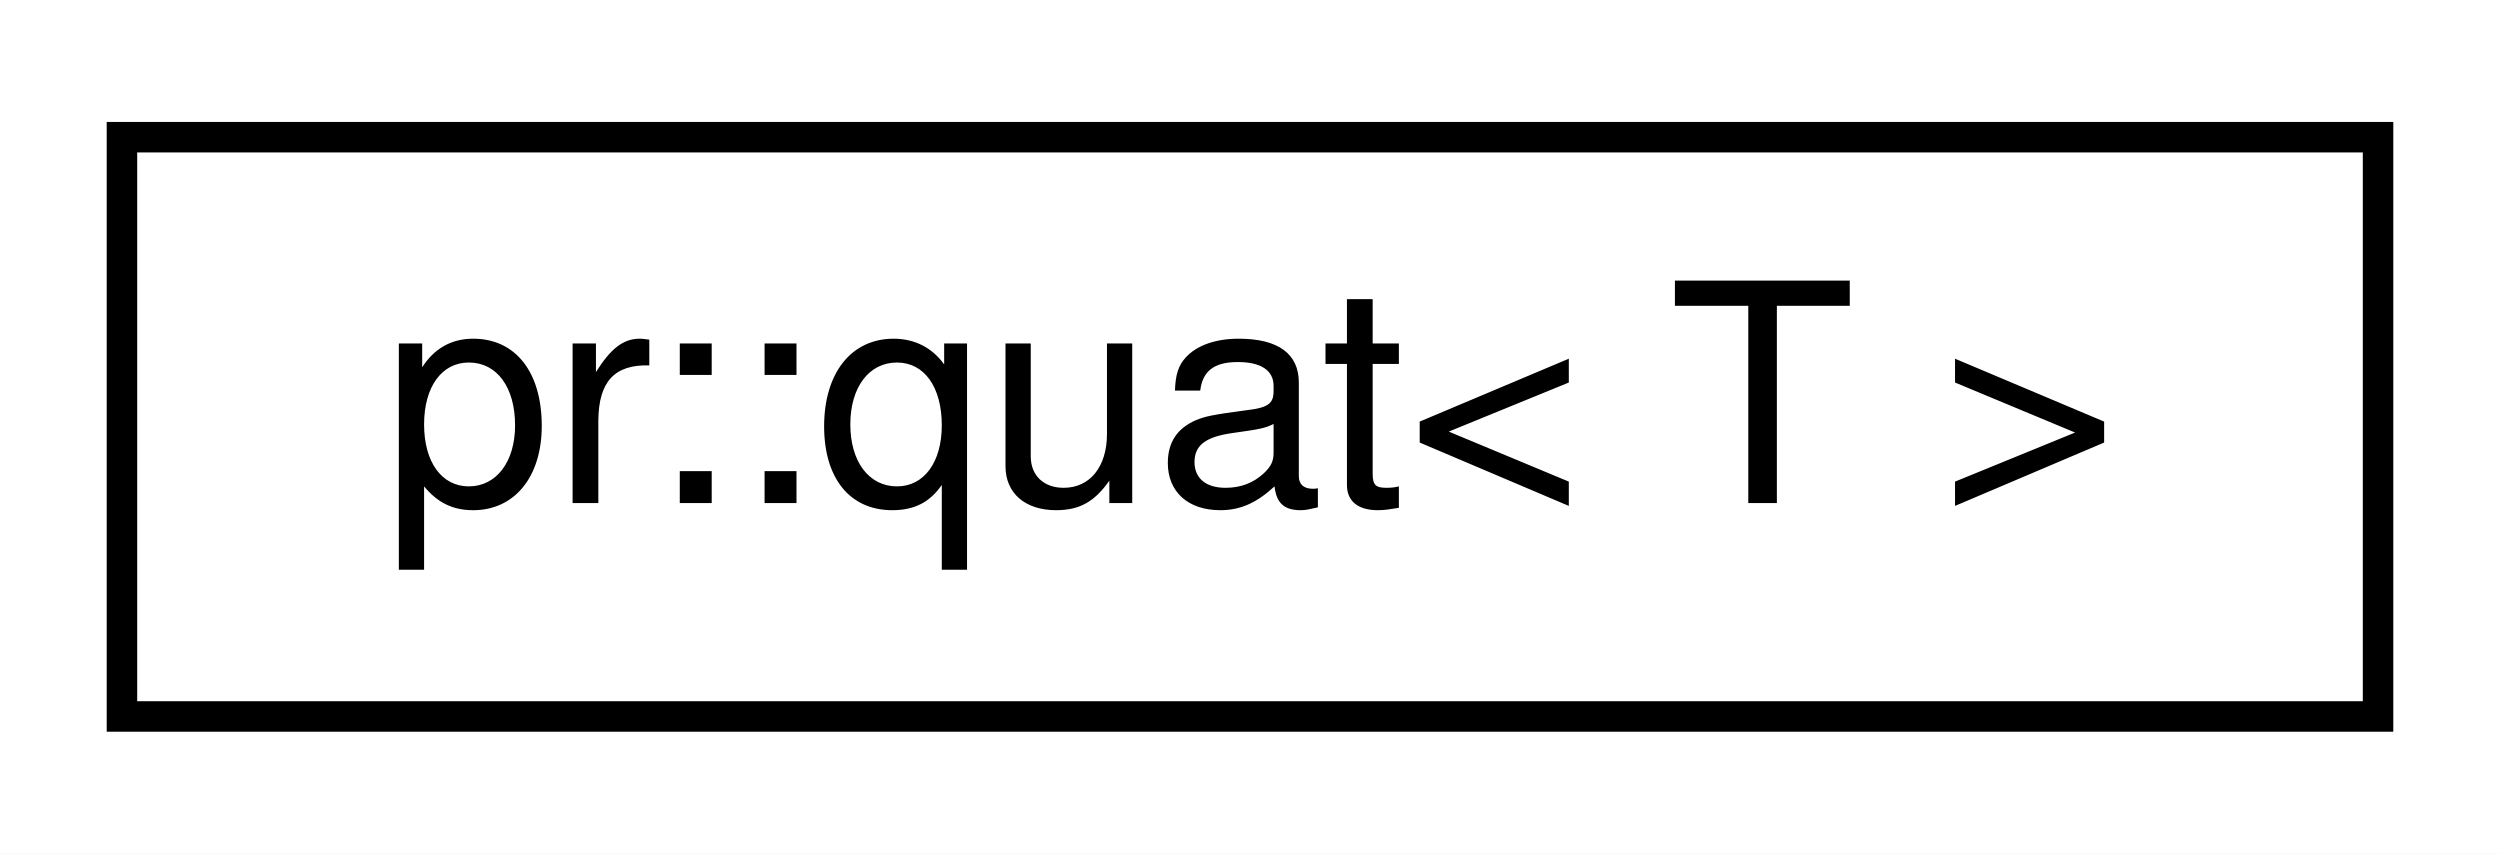
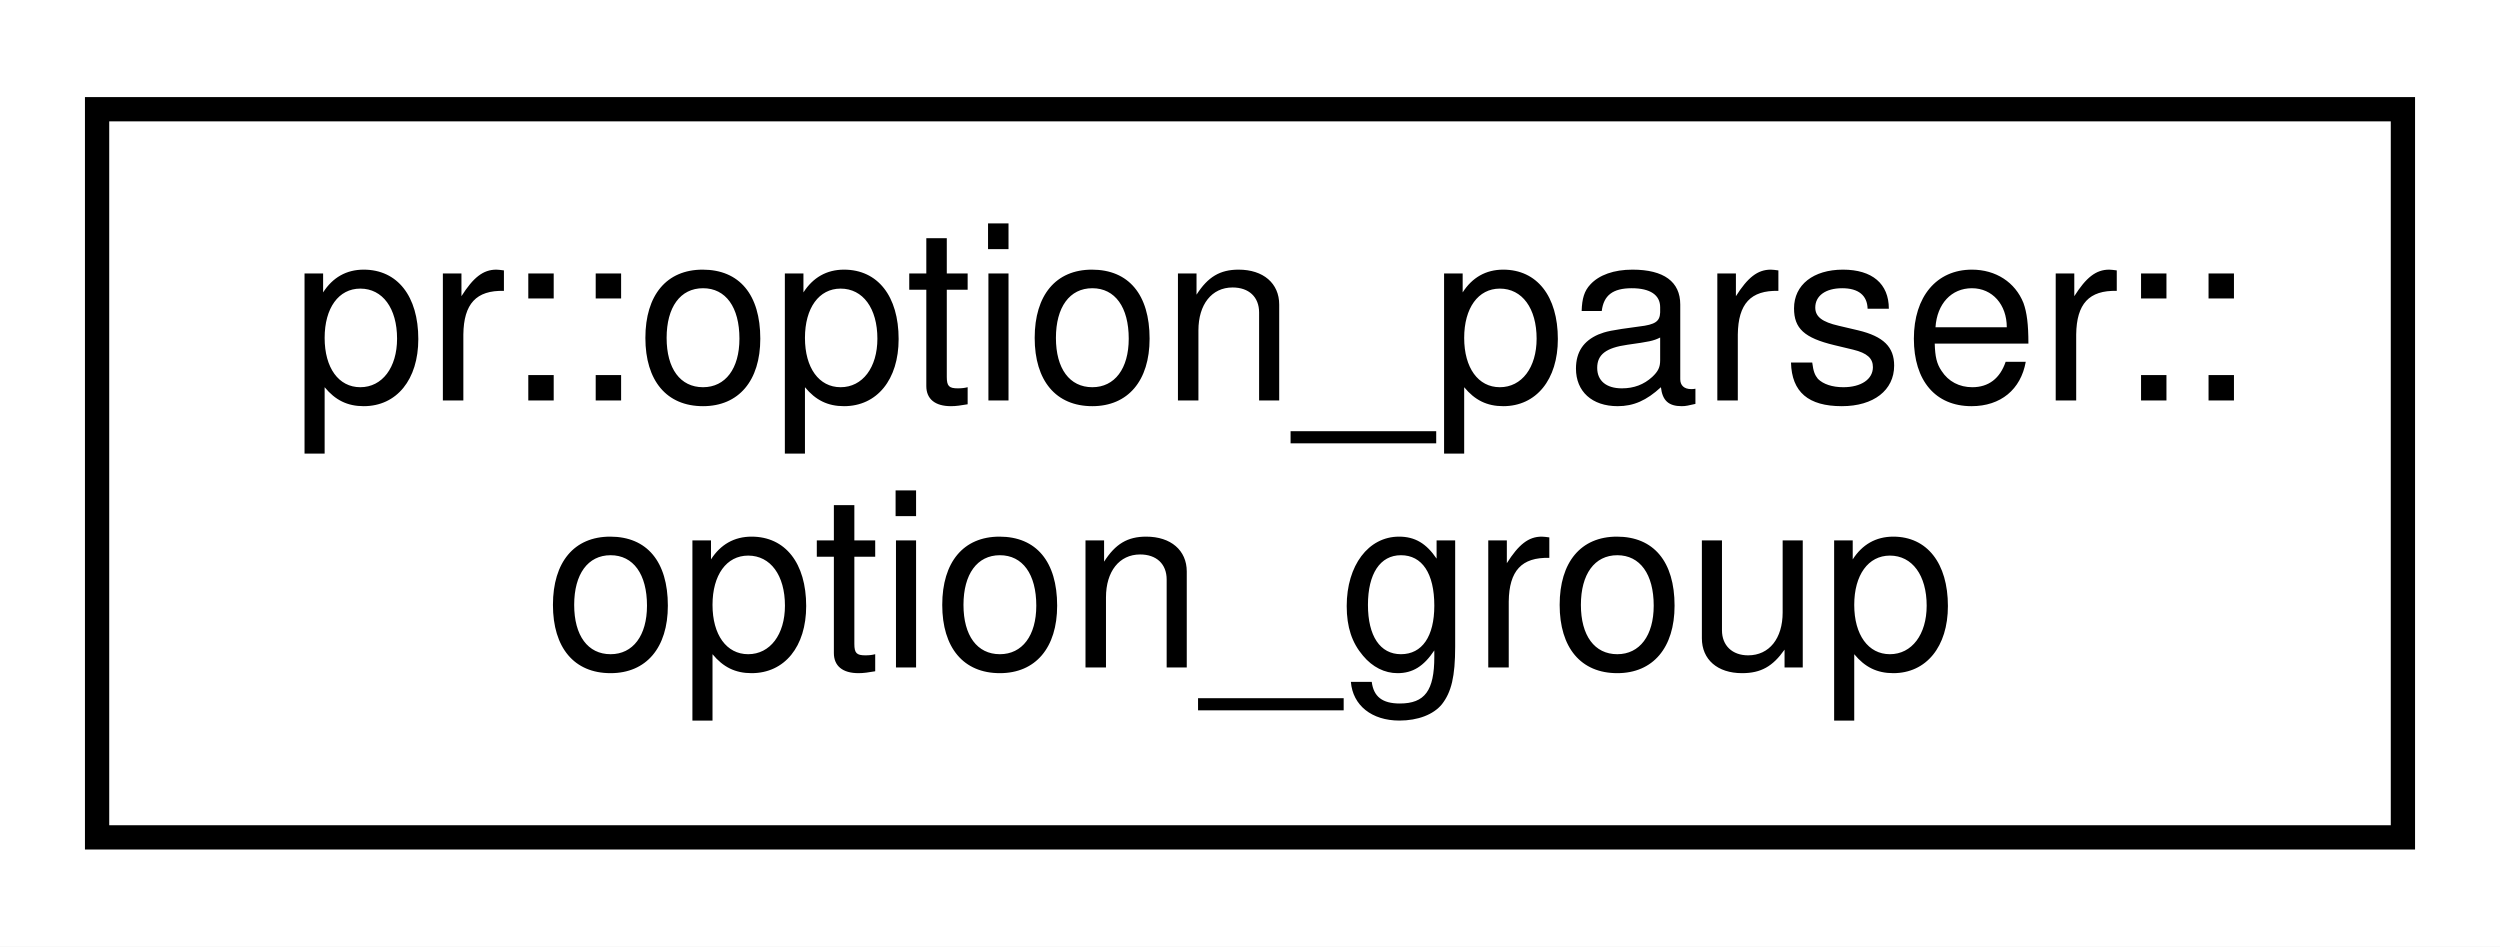
- <svg xmlns="http://www.w3.org/2000/svg" xmlns:xlink="http://www.w3.org/1999/xlink" width="82pt" height="28pt" viewBox="0.00 0.00 82.00 28.00">
-   <g id="graph0" class="graph" transform="scale(1 1) rotate(0) translate(4 24)">
-     <polygon fill="#ffffff" stroke="transparent" points="-4,4 -4,-24 78,-24 78,4 -4,4" />
+ <svg xmlns="http://www.w3.org/2000/svg" xmlns:xlink="http://www.w3.org/1999/xlink" width="103pt" height="39pt" viewBox="0.00 0.00 103.00 39.00">
+   <g id="graph0" class="graph" transform="scale(1 1) rotate(0) translate(4 35)">
+     <polygon fill="#ffffff" stroke="transparent" points="-4,4 -4,-35 99,-35 99,4 -4,4" />
    <g id="node1" class="node">
      <g id="a_node1">
-         <a xlink:href="classpr_1_1quat.html" target="_top" xlink:title="Quaternion. ">
-           <polygon fill="#ffffff" stroke="#000000" points="0,-.5 0,-19.5 74,-19.5 74,-.5 0,-.5" />
-           <text text-anchor="middle" x="37" y="-7.5" font-family="Helvetica,sans-Serif" font-size="10.00" fill="#000000">pr::quat&lt; T &gt;</text>
+         <a xlink:href="classpr_1_1option__parser_1_1option__group.html" target="_top" xlink:title="Option group. ">
+           <polygon fill="#ffffff" stroke="#000000" points="0,-.5 0,-30.5 95,-30.5 95,-.5 0,-.5" />
+           <text text-anchor="start" x="8" y="-18.5" font-family="Helvetica,sans-Serif" font-size="10.00" fill="#000000">pr::option_parser::</text>
+           <text text-anchor="middle" x="47.5" y="-7.5" font-family="Helvetica,sans-Serif" font-size="10.00" fill="#000000">option_group</text>
        </a>
      </g>
    </g>
  </g>
</svg>
